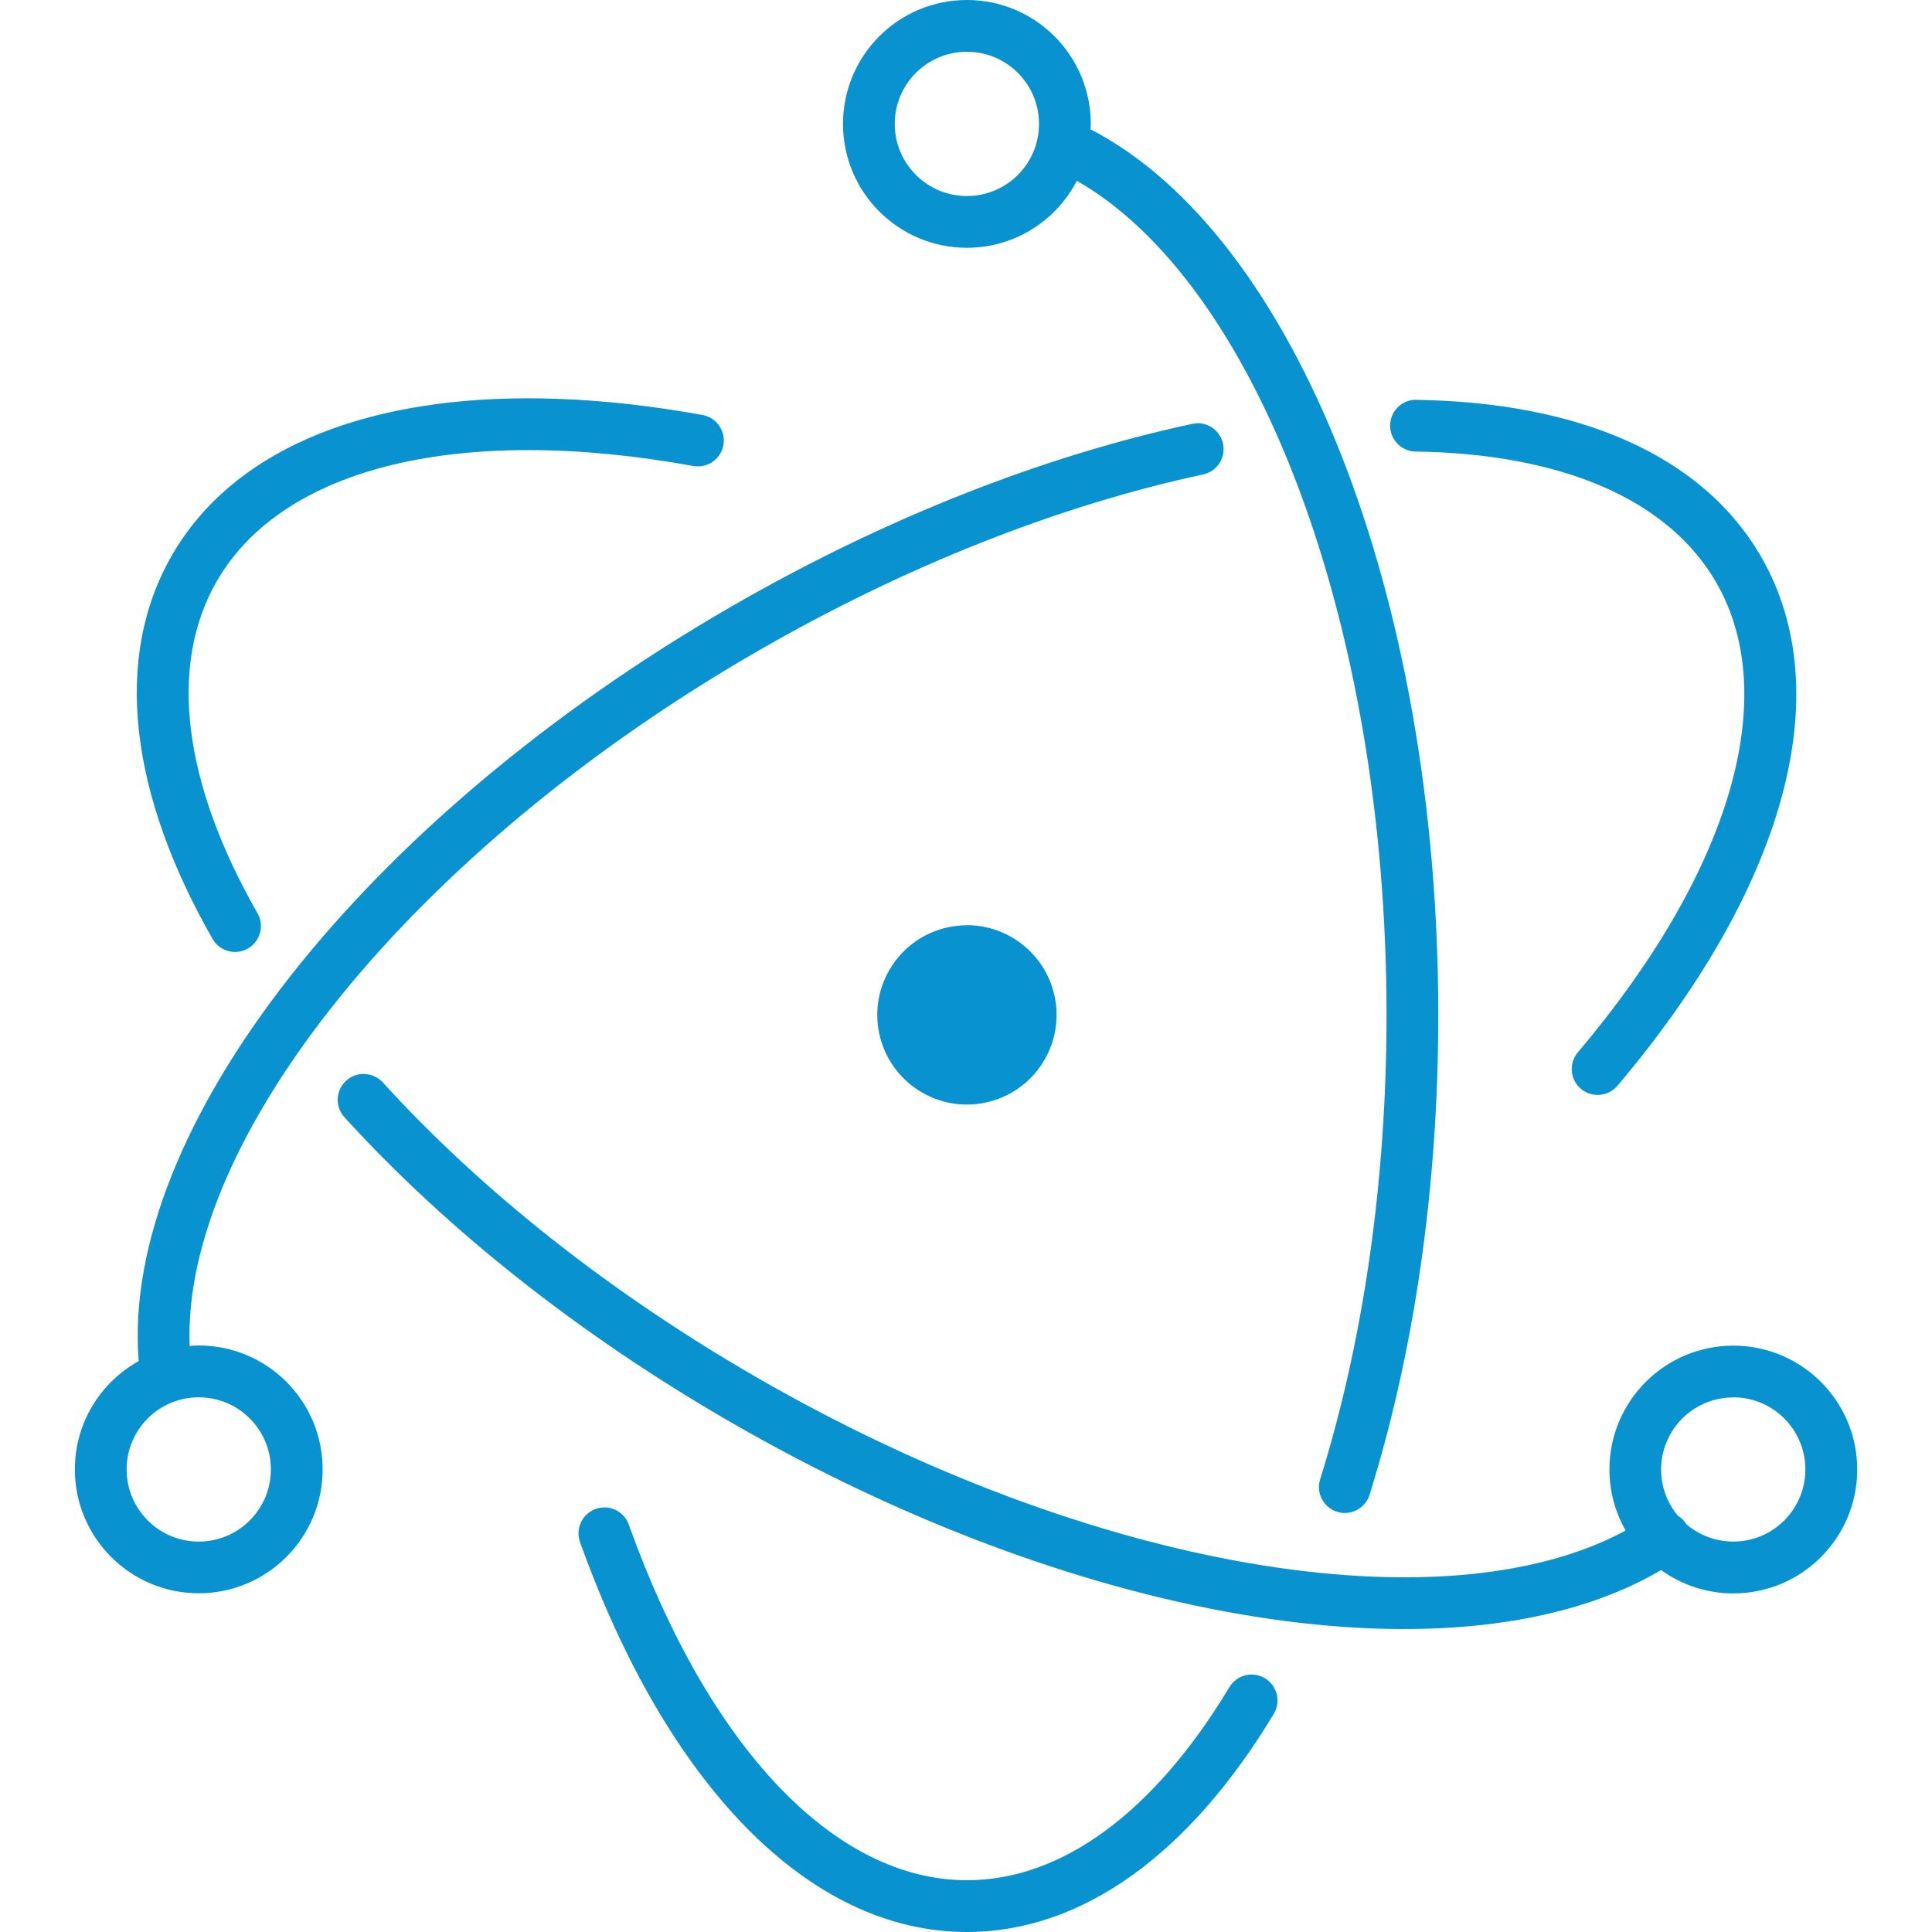
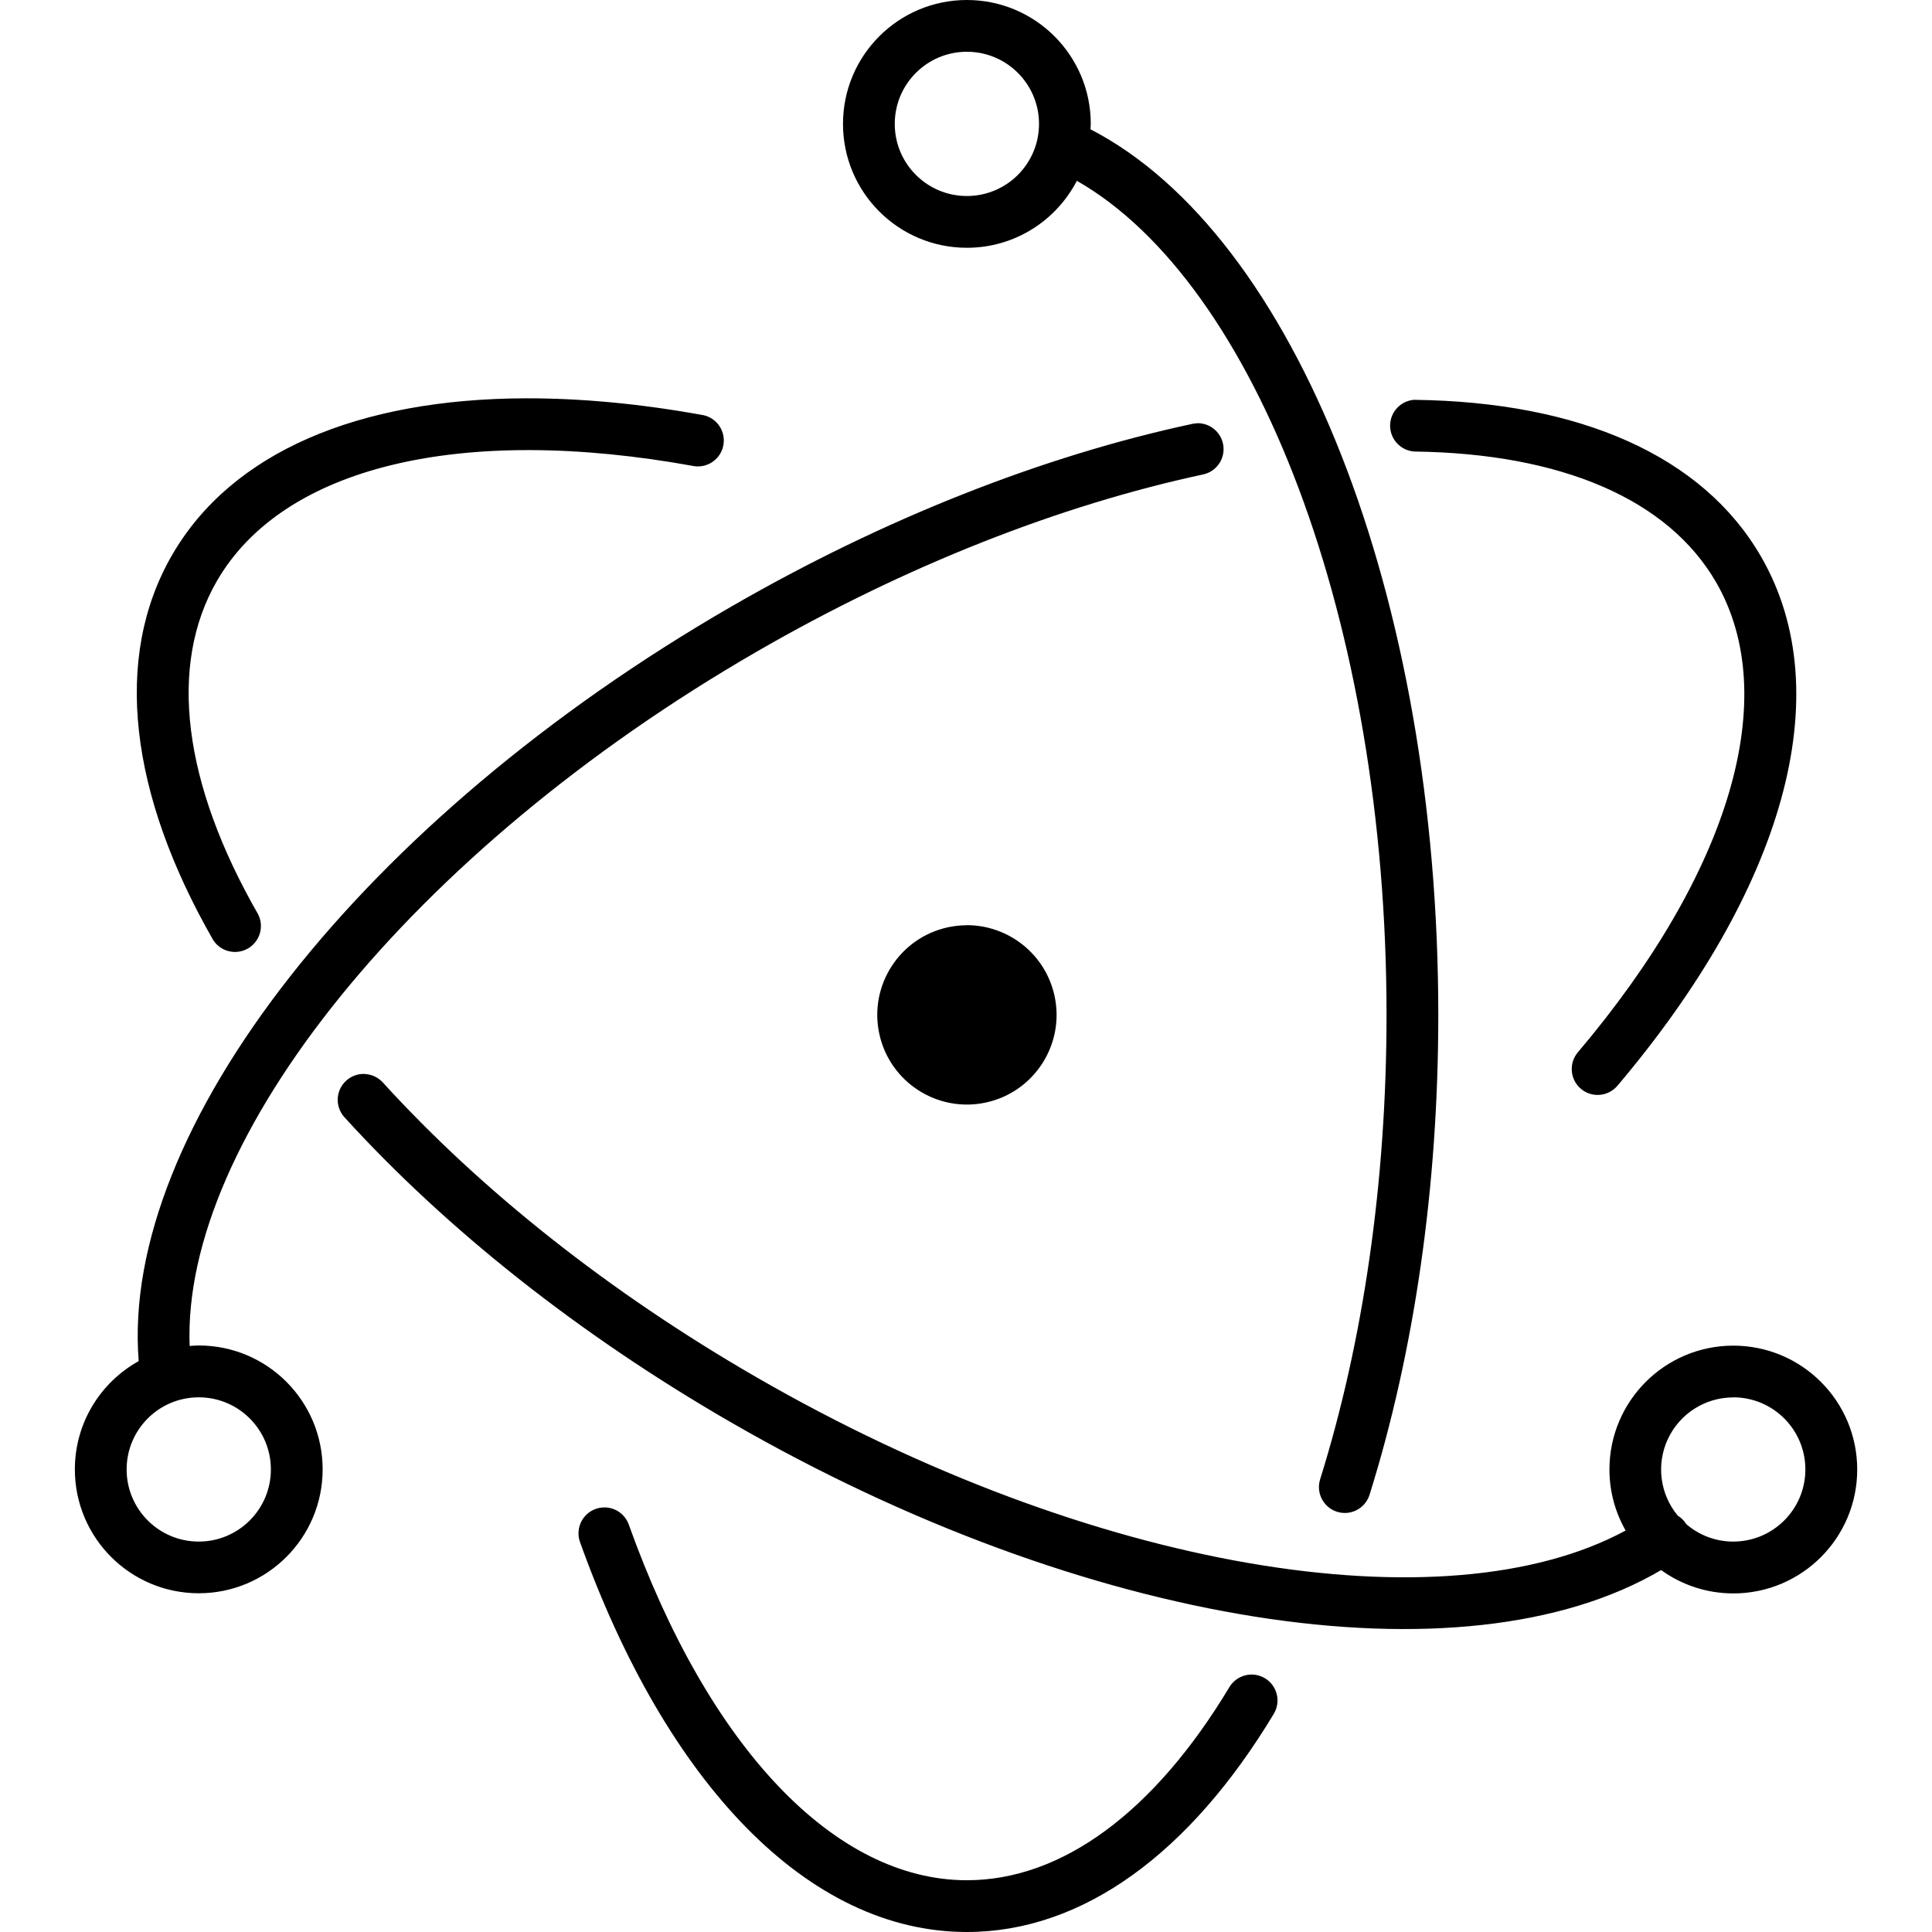
<svg xmlns="http://www.w3.org/2000/svg" id="SvgjsSvg1011" width="288" height="288" version="1.1">
  <defs id="SvgjsDefs1012" />
  <g id="SvgjsG1013">
    <svg viewBox="0 0 24 24" width="288" height="288">
-       <path d="M12.011 0c-.85 0-1.539.689-1.539 1.539 0 .85.689 1.539 1.539 1.539.595 0 1.11-.338 1.366-.832 2.221 1.268 3.847 5.473 3.847 10.362 0 2.071-.289 4.056-.825 5.769a.322.322 0 0 0 .211.403.322.322 0 0 0 .403-.211c.556-1.776.854-3.825.854-5.96 0-5.193-1.772-9.686-4.321-11.003.001-.022.004-.044.004-.067 0-.85-.689-1.539-1.539-1.539zm0 .643a.896.896 0 1 1 0 1.792.896.896 0 1 1 0-1.792zm-5.486 4.305c-2.067.007-3.647.665-4.388 1.948-.738 1.277-.527 2.971.511 4.781a.322.322 0 0 0 .558-.32C2.271 9.727 2.089 8.266 2.694 7.218c.821-1.422 3.033-1.955 5.932-1.427a.322.322 0 0 0 .115-.633c-.784-.143-1.527-.212-2.216-.21zm11.052.018a.322.322 0 0 0-.008.643c1.834.024 3.156.596 3.75 1.626.819 1.419.18 3.595-1.718 5.837a.322.322 0 0 0 .038.454.322.322 0 0 0 .453-.038c2.054-2.426 2.771-4.866 1.784-6.574-.726-1.257-2.26-1.921-4.299-1.947zm-2.698.292a.323.323 0 0 0-.065.007c-1.857.398-3.833 1.175-5.731 2.271-4.57 2.638-7.592 6.495-7.36 9.372-.473.263-.793.766-.793 1.345 0 .85.689 1.539 1.539 1.539.85 0 1.539-.689 1.539-1.539 0-.85-.689-1.539-1.539-1.539-.038 0-.075.003-.113.006-.1-2.56 2.743-6.141 7.048-8.627 1.841-1.063 3.755-1.816 5.545-2.2a.322.322 0 0 0-.07-.636zm-2.879 6.236a1.119 1.119 0 0 0-.224.025c-.601.13-.983.723-.853 1.324.13.601.723.983 1.324.853.601-.13.983-.723.853-1.324-.114-.526-.582-.884-1.099-.879zM4.532 13.341a.321.321 0 0 0-.232.084.321.321 0 0 0-.021.454c1.268 1.394 2.916 2.701 4.795 3.786 4.415 2.549 9.106 3.285 11.561 1.839a1.53 1.53 0 0 0 .897.29c.85 0 1.539-.689 1.539-1.539 0-.85-.689-1.539-1.539-1.539-.85 0-1.539.689-1.539 1.539 0 .276.074.534.201.758-2.245 1.214-6.631.5-10.798-1.905-1.823-1.052-3.418-2.318-4.64-3.661a.321.321 0 0 0-.223-.105zm-2.063 4.017a.896.896 0 1 1 0 1.792.896.896 0 1 1 0-1.792zm19.062 0a.896.896 0 1 1 0 1.792.891.891 0 0 1-.586-.219c-.003-.004-.004-.008-.007-.012a.32.32 0 0 0-.096-.091.896.896 0 0 1 .689-1.469zm-14.005 1.368a.322.322 0 0 0-.321.43C8.279 22.154 10.036 24 12.011 24c1.441 0 2.773-.982 3.813-2.711a.322.322 0 0 0-.11-.441.322.322 0 0 0-.442.11c-.934 1.554-2.081 2.399-3.261 2.399-1.641 0-3.208-1.647-4.2-4.418a.322.322 0 0 0-.285-.213z" fill="#0892d0" class="color000 svgShape" />
+       <path d="M12.011 0c-.85 0-1.539.689-1.539 1.539 0 .85.689 1.539 1.539 1.539.595 0 1.11-.338 1.366-.832 2.221 1.268 3.847 5.473 3.847 10.362 0 2.071-.289 4.056-.825 5.769a.322.322 0 0 0 .211.403.322.322 0 0 0 .403-.211c.556-1.776.854-3.825.854-5.96 0-5.193-1.772-9.686-4.321-11.003.001-.022.004-.044.004-.067 0-.85-.689-1.539-1.539-1.539zm0 .643a.896.896 0 1 1 0 1.792.896.896 0 1 1 0-1.792zm-5.486 4.305c-2.067.007-3.647.665-4.388 1.948-.738 1.277-.527 2.971.511 4.781a.322.322 0 0 0 .558-.32C2.271 9.727 2.089 8.266 2.694 7.218c.821-1.422 3.033-1.955 5.932-1.427a.322.322 0 0 0 .115-.633c-.784-.143-1.527-.212-2.216-.21zm11.052.018a.322.322 0 0 0-.008.643c1.834.024 3.156.596 3.75 1.626.819 1.419.18 3.595-1.718 5.837a.322.322 0 0 0 .038.454.322.322 0 0 0 .453-.038c2.054-2.426 2.771-4.866 1.784-6.574-.726-1.257-2.26-1.921-4.299-1.947zm-2.698.292a.323.323 0 0 0-.065.007c-1.857.398-3.833 1.175-5.731 2.271-4.57 2.638-7.592 6.495-7.36 9.372-.473.263-.793.766-.793 1.345 0 .85.689 1.539 1.539 1.539.85 0 1.539-.689 1.539-1.539 0-.85-.689-1.539-1.539-1.539-.038 0-.075.003-.113.006-.1-2.56 2.743-6.141 7.048-8.627 1.841-1.063 3.755-1.816 5.545-2.2a.322.322 0 0 0-.07-.636zm-2.879 6.236a1.119 1.119 0 0 0-.224.025c-.601.13-.983.723-.853 1.324.13.601.723.983 1.324.853.601-.13.983-.723.853-1.324-.114-.526-.582-.884-1.099-.879zM4.532 13.341a.321.321 0 0 0-.232.084.321.321 0 0 0-.021.454c1.268 1.394 2.916 2.701 4.795 3.786 4.415 2.549 9.106 3.285 11.561 1.839a1.53 1.53 0 0 0 .897.29c.85 0 1.539-.689 1.539-1.539 0-.85-.689-1.539-1.539-1.539-.85 0-1.539.689-1.539 1.539 0 .276.074.534.201.758-2.245 1.214-6.631.5-10.798-1.905-1.823-1.052-3.418-2.318-4.64-3.661a.321.321 0 0 0-.223-.105zm-2.063 4.017a.896.896 0 1 1 0 1.792.896.896 0 1 1 0-1.792zm19.062 0a.896.896 0 1 1 0 1.792.891.891 0 0 1-.586-.219c-.003-.004-.004-.008-.007-.012a.32.32 0 0 0-.096-.091.896.896 0 0 1 .689-1.469zm-14.005 1.368a.322.322 0 0 0-.321.43C8.279 22.154 10.036 24 12.011 24c1.441 0 2.773-.982 3.813-2.711a.322.322 0 0 0-.11-.441.322.322 0 0 0-.442.11c-.934 1.554-2.081 2.399-3.261 2.399-1.641 0-3.208-1.647-4.2-4.418a.322.322 0 0 0-.285-.213z" fill="#000000" class="color000 svgShape" />
    </svg>
  </g>
</svg>
